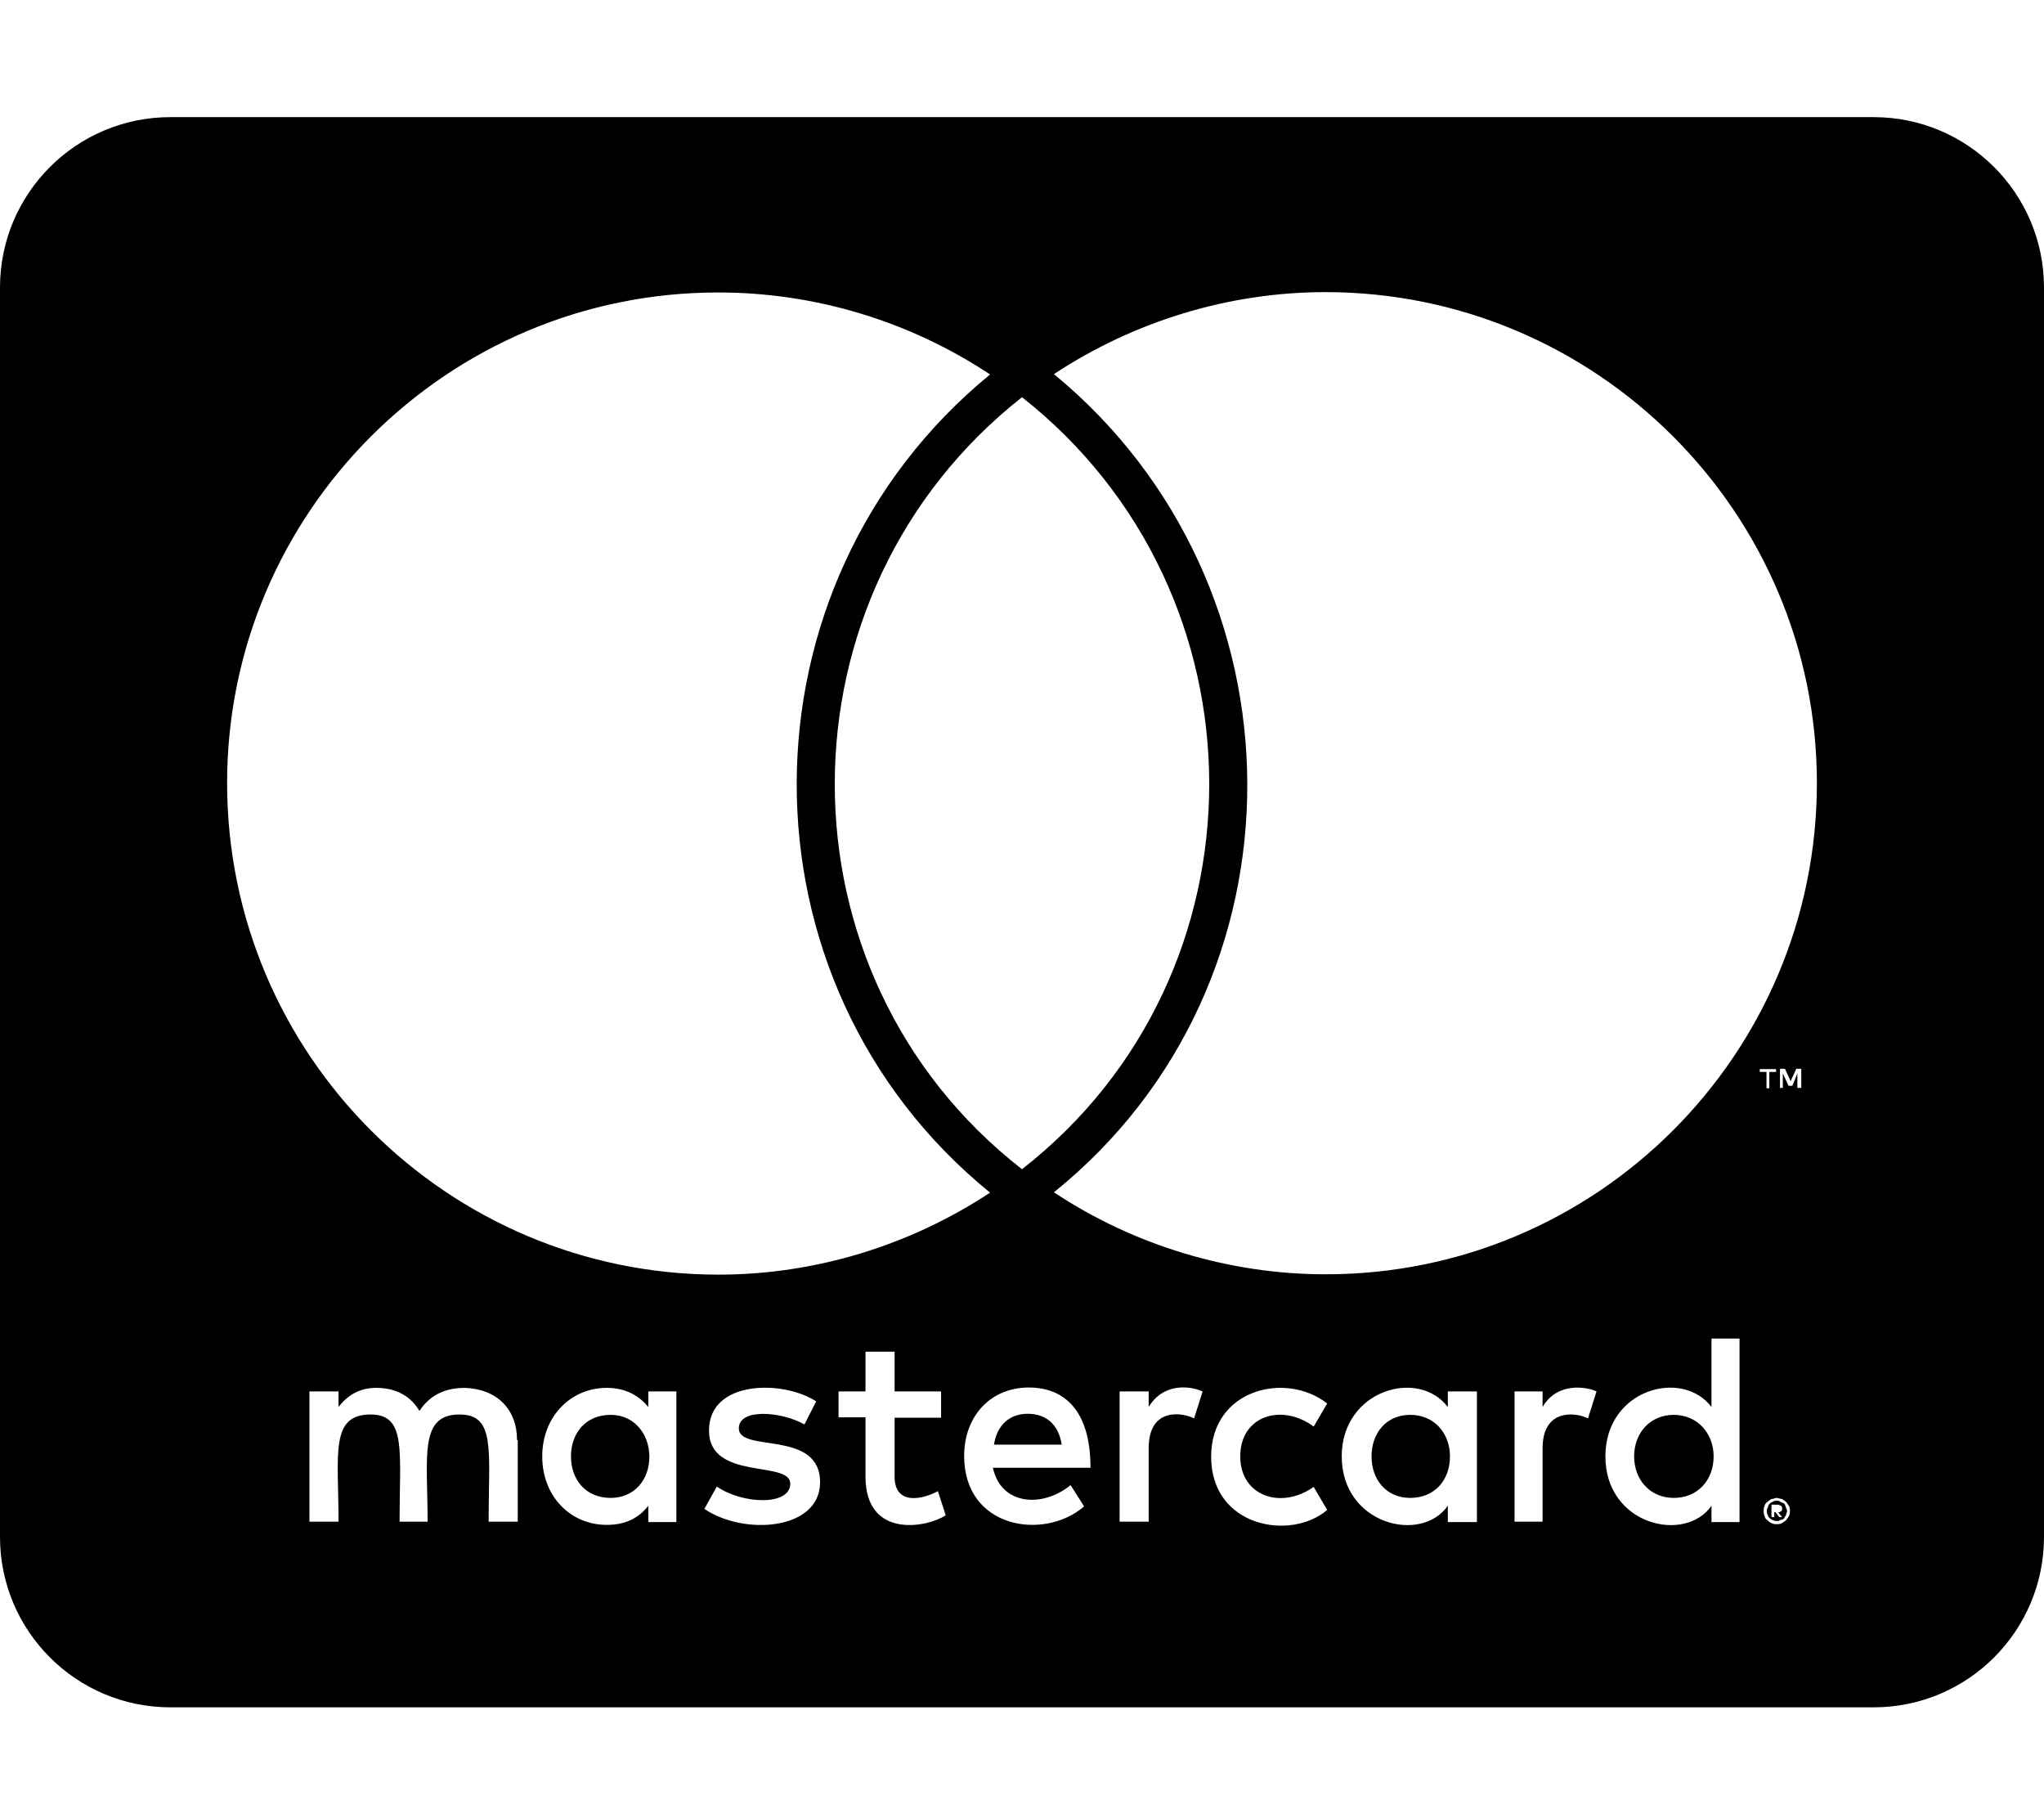
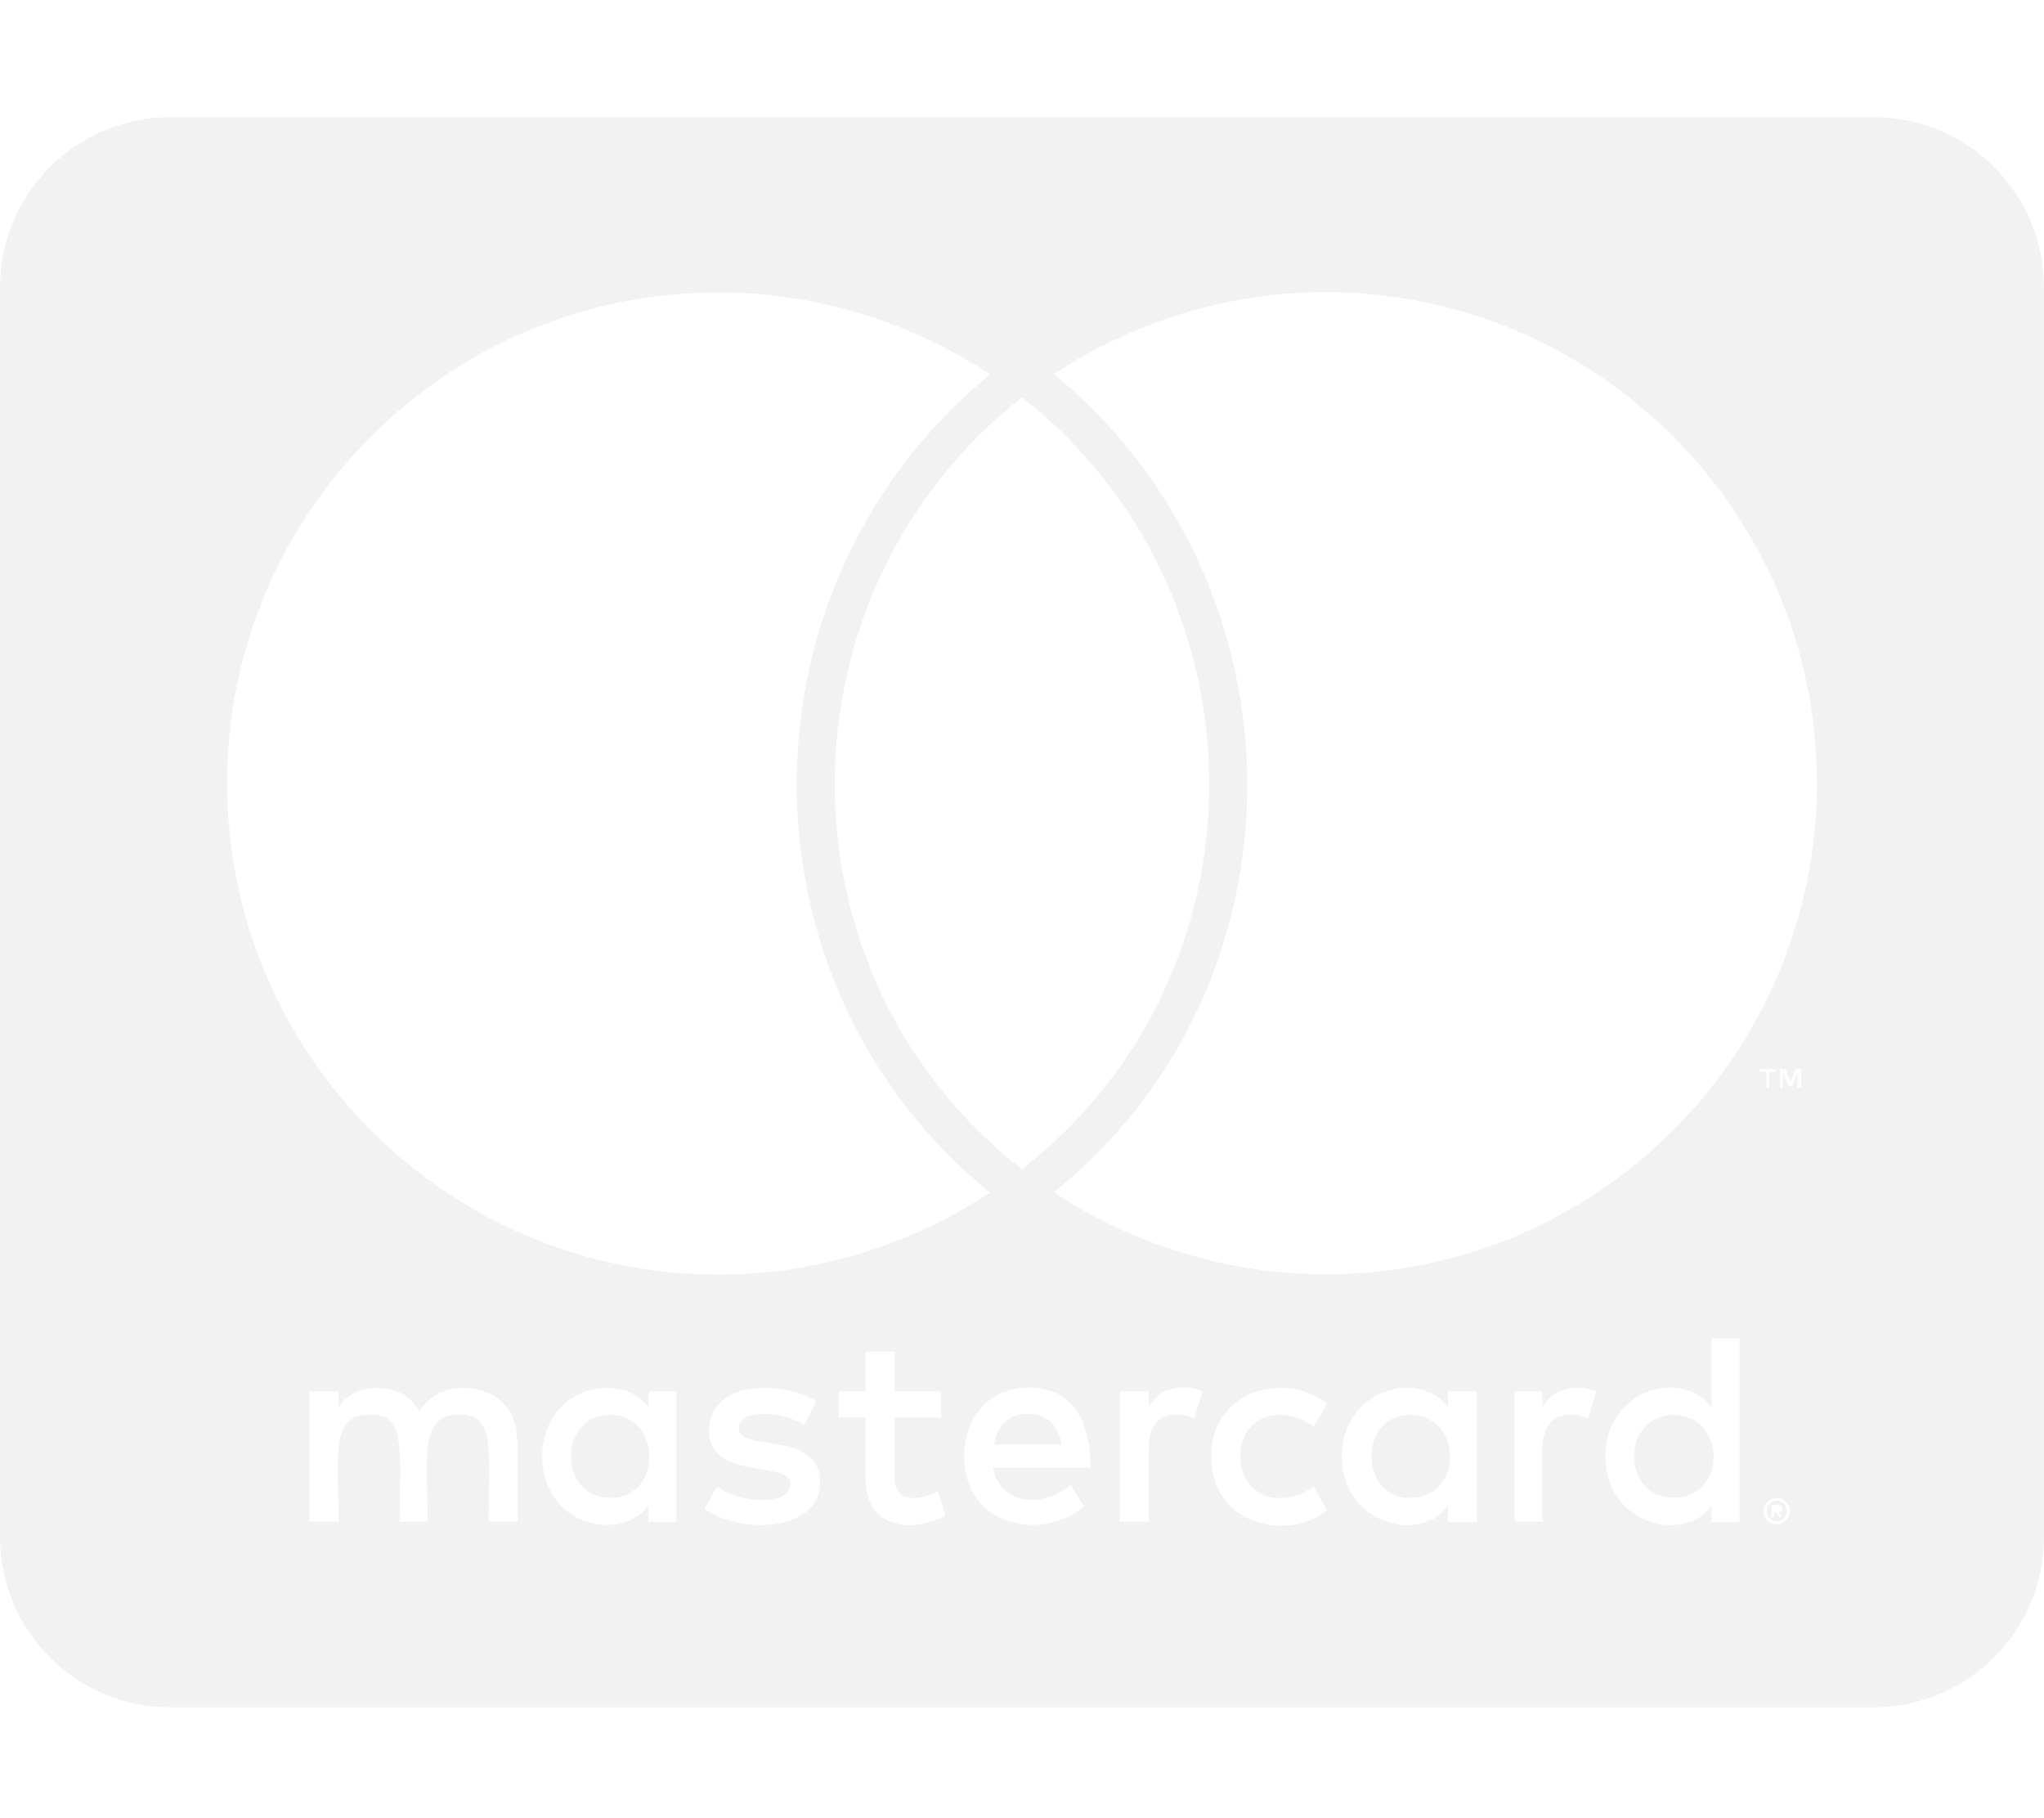
- <svg xmlns="http://www.w3.org/2000/svg" viewBox="0 0 576 512">
+ <svg xmlns="http://www.w3.org/2000/svg" fill="#f2f2f2" viewBox="0 0 576 512">
  <path d="M482.9 410.3c0 6.8-4.6 11.7-11.2 11.7-6.8 0-11.2-5.2-11.2-11.7 0-6.5 4.4-11.7 11.2-11.7 6.6 0 11.2 5.2 11.2 11.7zm-310.8-11.7c-7.1 0-11.2 5.2-11.2 11.7 0 6.5 4.1 11.7 11.2 11.7 6.5 0 10.9-4.9 10.9-11.7-.1-6.5-4.4-11.7-10.9-11.7zm117.5-.3c-5.4 0-8.7 3.5-9.5 8.7h19.1c-.9-5.7-4.4-8.7-9.6-8.7zm107.8.3c-6.8 0-10.9 5.2-10.9 11.7 0 6.5 4.1 11.7 10.9 11.7 6.8 0 11.2-4.9 11.2-11.7 0-6.5-4.4-11.7-11.2-11.7zm105.9 26.1c0 .3.3.5.3 1.1 0 .3-.3.5-.3 1.1-.3.3-.3.5-.5.8-.3.3-.5.5-1.1.5-.3.3-.5.3-1.1.3-.3 0-.5 0-1.1-.3-.3 0-.5-.3-.8-.5-.3-.3-.5-.5-.5-.8-.3-.5-.3-.8-.3-1.1 0-.5 0-.8.3-1.1 0-.5.3-.8.5-1.1.3-.3.5-.3.8-.5.5-.3.8-.3 1.1-.3.5 0 .8 0 1.1.3.5.3.8.3 1.1.5s.2.6.5 1.1zm-2.2 1.4c.5 0 .5-.3.8-.3.3-.3.3-.5.3-.8 0-.3 0-.5-.3-.8-.3 0-.5-.3-1.1-.3h-1.6v3.5h.8V426h.3l1.1 1.4h.8l-1.1-1.3zM576 81v352c0 26.5-21.5 48-48 48H48c-26.5 0-48-21.5-48-48V81c0-26.5 21.5-48 48-48h480c26.5 0 48 21.5 48 48zM64 220.6c0 76.5 62.1 138.5 138.5 138.5 27.2 0 53.9-8.2 76.5-23.1-72.9-59.3-72.4-171.2 0-230.5-22.6-15-49.3-23.1-76.5-23.1-76.4-.1-138.5 62-138.5 138.2zm224 108.8c70.5-55 70.2-162.2 0-217.5-70.2 55.3-70.5 162.6 0 217.5zm-142.3 76.3c0-8.7-5.7-14.4-14.7-14.7-4.6 0-9.5 1.4-12.8 6.5-2.4-4.1-6.5-6.5-12.2-6.5-3.8 0-7.6 1.4-10.6 5.4V392h-8.2v36.7h8.2c0-18.9-2.5-30.2 9-30.2 10.2 0 8.2 10.2 8.2 30.2h7.9c0-18.3-2.5-30.2 9-30.2 10.2 0 8.2 10 8.2 30.2h8.2v-23zm44.9-13.7h-7.9v4.4c-2.7-3.3-6.5-5.4-11.7-5.4-10.3 0-18.2 8.2-18.2 19.3 0 11.2 7.9 19.3 18.2 19.3 5.2 0 9-1.9 11.7-5.4v4.6h7.9V392zm40.5 25.6c0-15-22.9-8.2-22.9-15.2 0-5.7 11.9-4.8 18.5-1.1l3.3-6.5c-9.4-6.1-30.2-6-30.2 8.2 0 14.3 22.9 8.3 22.9 15 0 6.3-13.5 5.8-20.7.8l-3.5 6.3c11.2 7.6 32.6 6 32.6-7.5zm35.4 9.3l-2.2-6.8c-3.8 2.1-12.2 4.4-12.2-4.1v-16.6h13.1V392h-13.1v-11.2h-8.2V392h-7.6v7.3h7.6V416c0 17.6 17.3 14.4 22.6 10.9zm13.3-13.4h27.5c0-16.2-7.4-22.6-17.4-22.6-10.6 0-18.2 7.9-18.2 19.3 0 20.5 22.6 23.9 33.8 14.2l-3.8-6c-7.8 6.4-19.6 5.8-21.9-4.9zm59.1-21.5c-4.6-2-11.6-1.8-15.2 4.4V392h-8.2v36.7h8.2V408c0-11.6 9.5-10.1 12.8-8.4l2.4-7.6zm10.6 18.3c0-11.4 11.6-15.1 20.7-8.4l3.8-6.5c-11.6-9.1-32.7-4.1-32.7 15 0 19.8 22.4 23.8 32.7 15l-3.8-6.5c-9.2 6.5-20.7 2.6-20.7-8.6zm66.7-18.3H408v4.4c-8.3-11-29.9-4.8-29.9 13.9 0 19.2 22.4 24.7 29.9 13.9v4.6h8.2V392zm33.7 0c-2.4-1.2-11-2.9-15.2 4.4V392h-7.9v36.7h7.9V408c0-11 9-10.3 12.8-8.4l2.4-7.6zm40.3-14.9h-7.9v19.3c-8.2-10.9-29.9-5.1-29.9 13.9 0 19.4 22.5 24.6 29.9 13.9v4.6h7.9v-51.7zm7.6-75.1v4.6h.8V302h1.9v-.8h-4.6v.8h1.9zm6.6 123.8c0-.5 0-1.1-.3-1.6-.3-.3-.5-.8-.8-1.1-.3-.3-.8-.5-1.1-.8-.5 0-1.1-.3-1.6-.3-.3 0-.8.3-1.4.3-.5.3-.8.5-1.1.8-.5.3-.8.8-.8 1.1-.3.5-.3 1.1-.3 1.6 0 .3 0 .8.3 1.4 0 .3.3.8.8 1.1.3.3.5.5 1.1.8.5.3 1.1.3 1.4.3.5 0 1.1 0 1.6-.3.3-.3.8-.5 1.1-.8.3-.3.5-.8.8-1.1.3-.6.3-1.1.3-1.4zm3.2-124.7h-1.4l-1.6 3.5-1.6-3.5h-1.4v5.4h.8v-4.1l1.6 3.5h1.1l1.4-3.5v4.1h1.1v-5.4zm4.4-80.5c0-76.2-62.1-138.3-138.5-138.3-27.2 0-53.9 8.2-76.5 23.1 72.1 59.3 73.2 171.5 0 230.5 22.6 15 49.5 23.1 76.5 23.1 76.4.1 138.5-61.9 138.5-138.4z" />
</svg>
